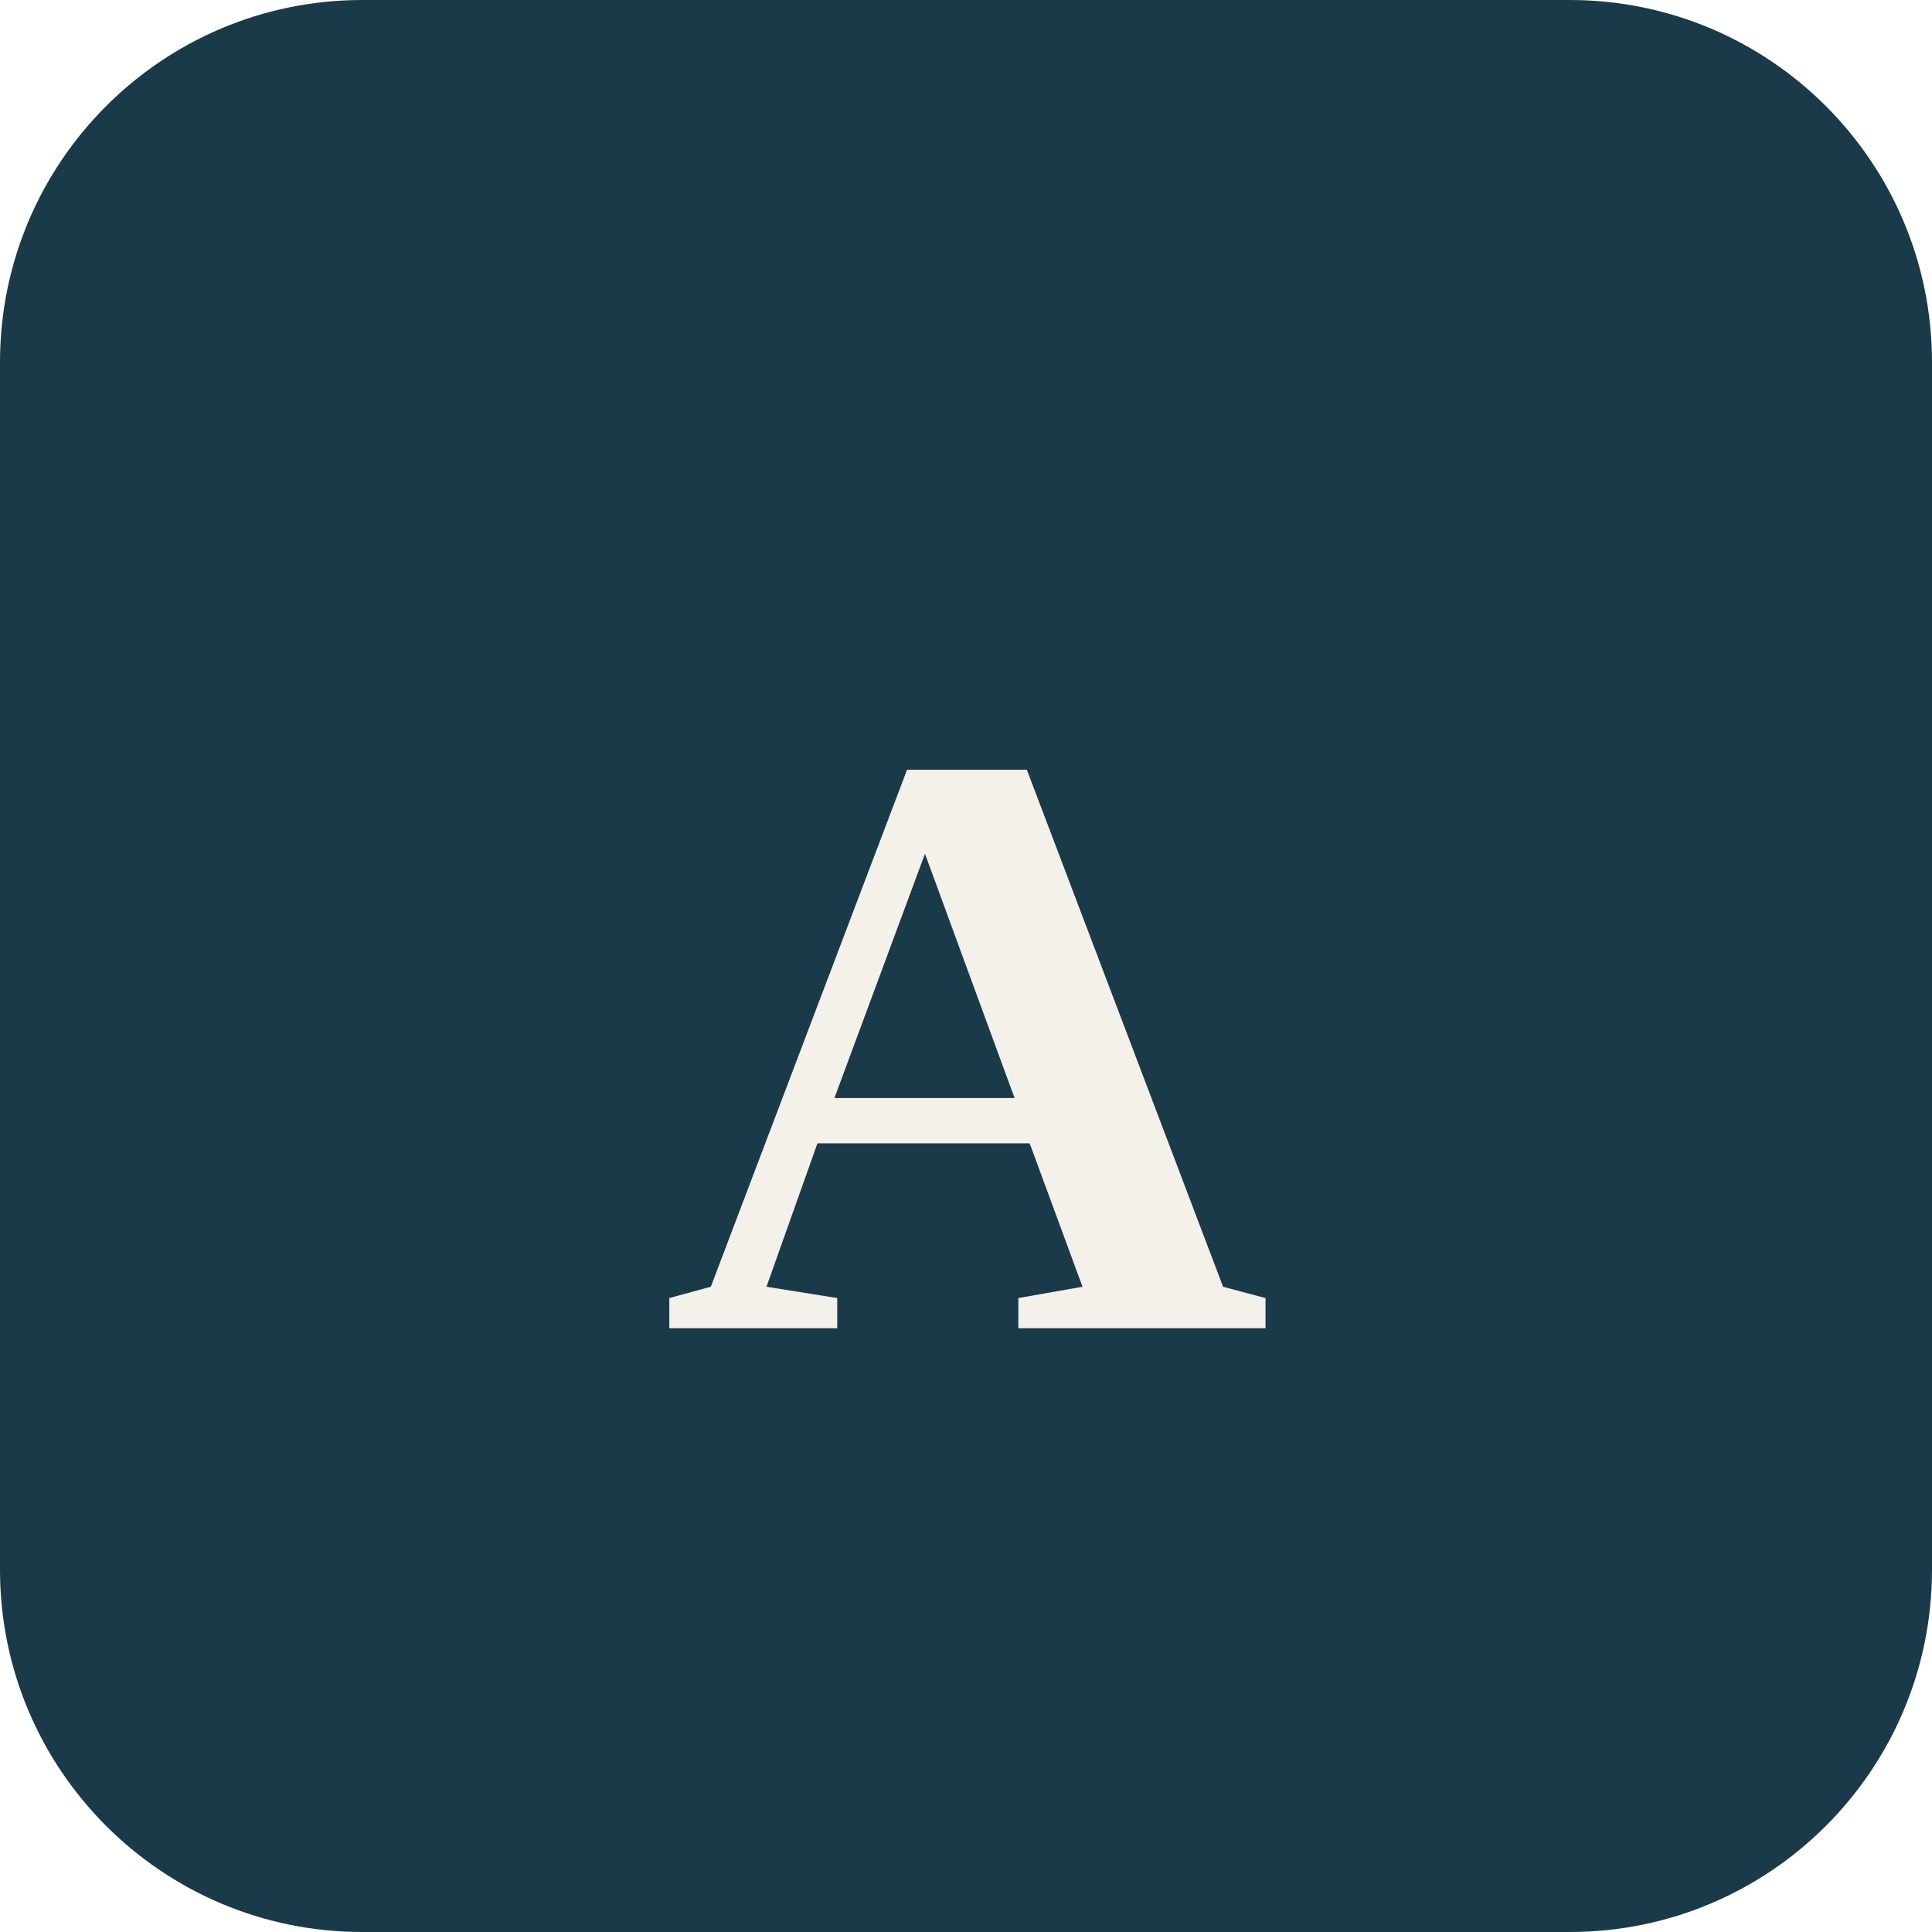
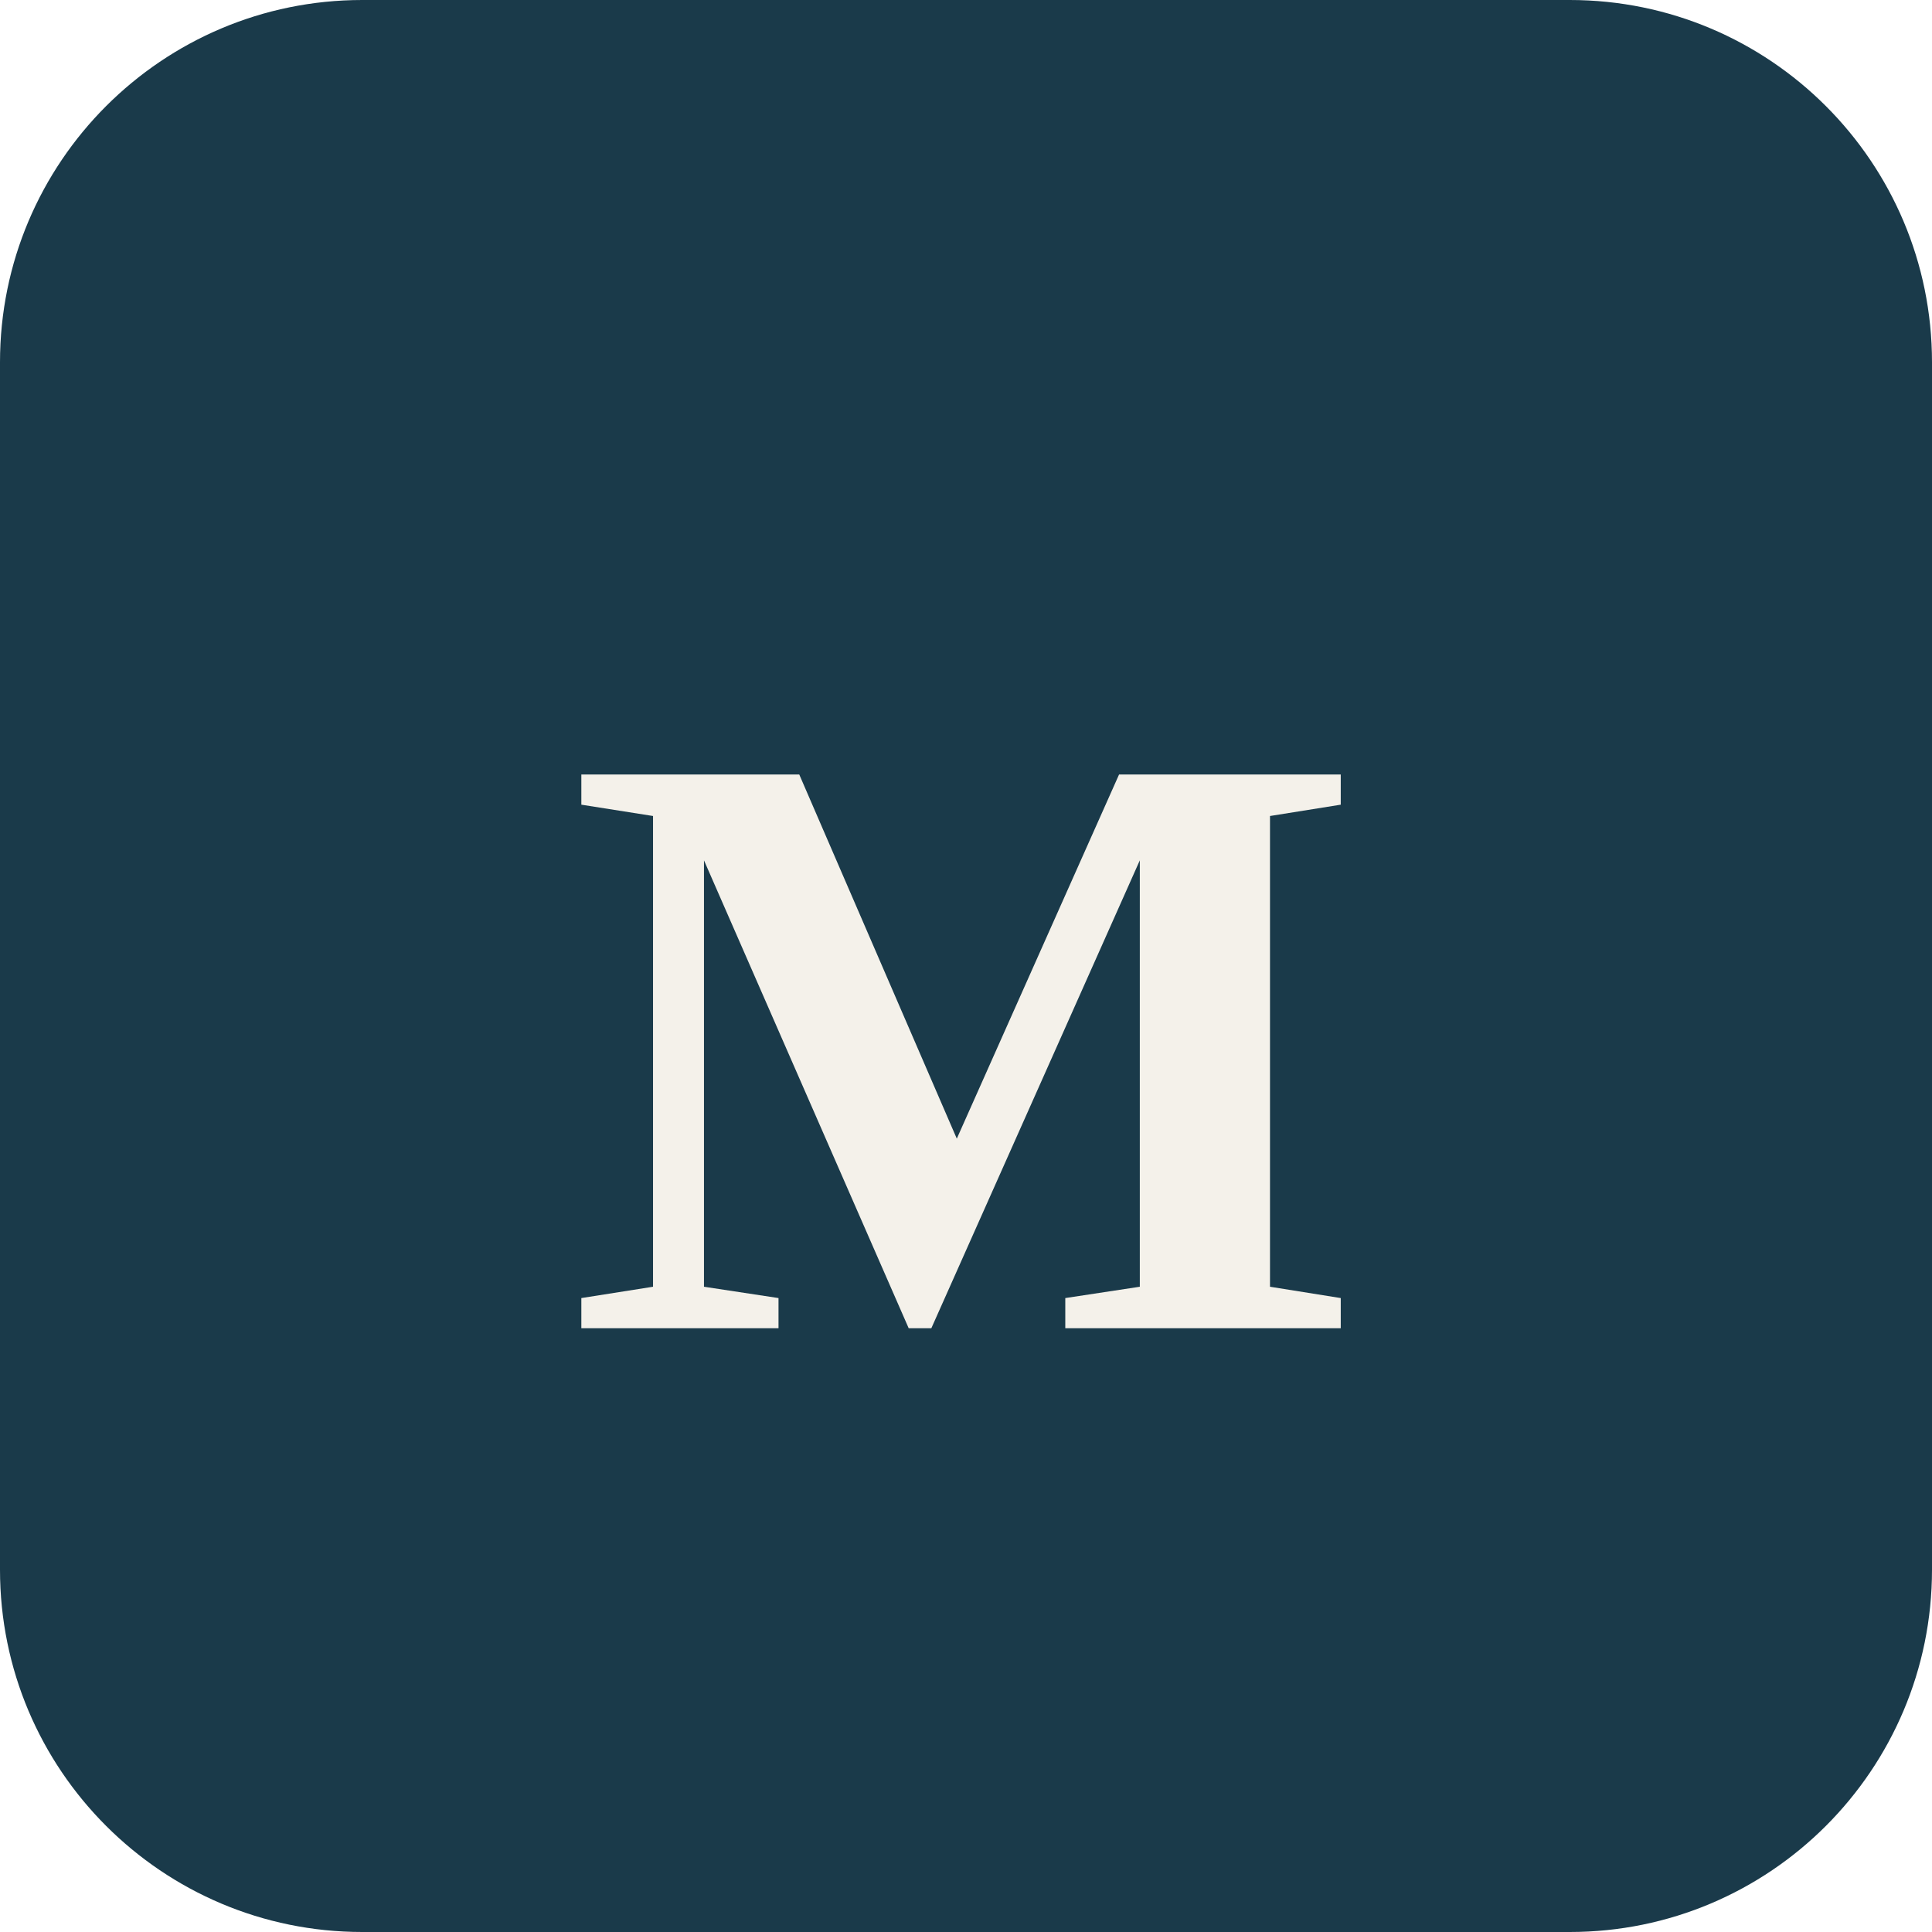
<svg xmlns="http://www.w3.org/2000/svg" viewBox="0 0 32 32">
  <rect width="32" height="32" rx="6" fill="#1a3a4a" />
-   <text x="16" y="22" text-anchor="middle" font-family="Times New Roman, serif" font-size="14" fill="#f4f1ea" font-weight="700">A</text>
+   <text x="16" y="22" text-anchor="middle" font-family="Times New Roman, serif" font-size="14" fill="#f4f1ea" font-weight="700">M</text>
</svg>
